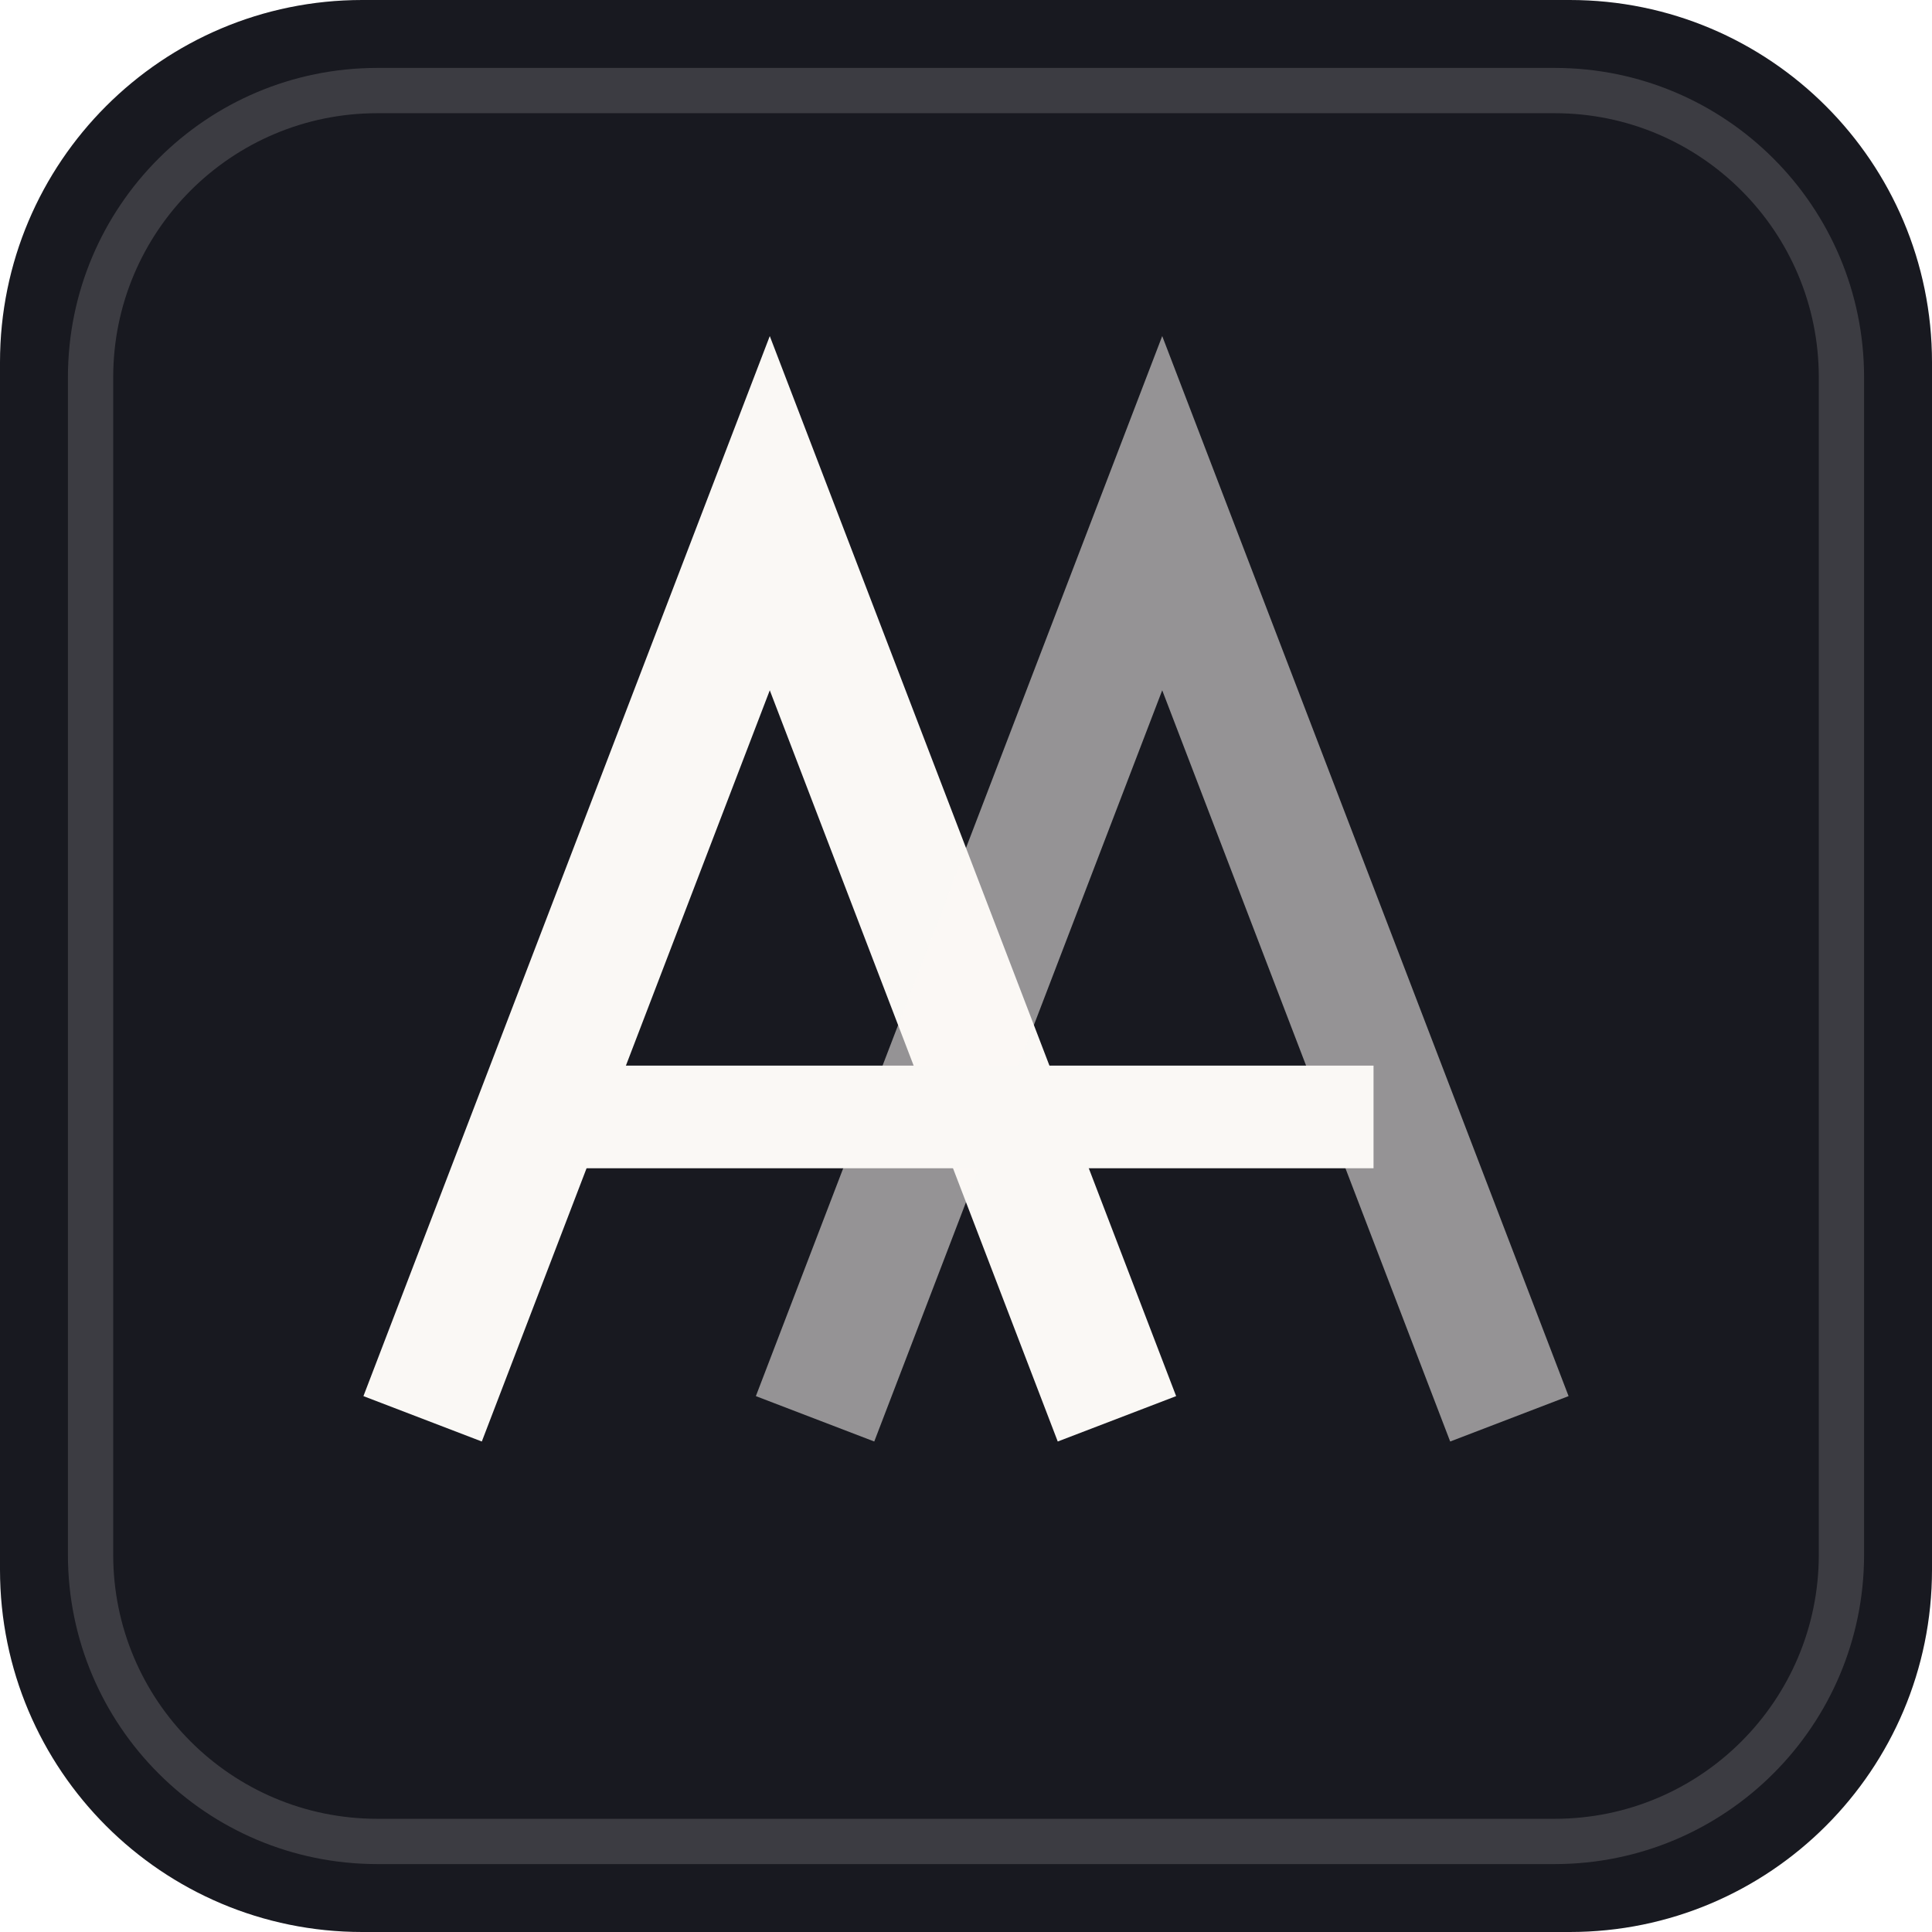
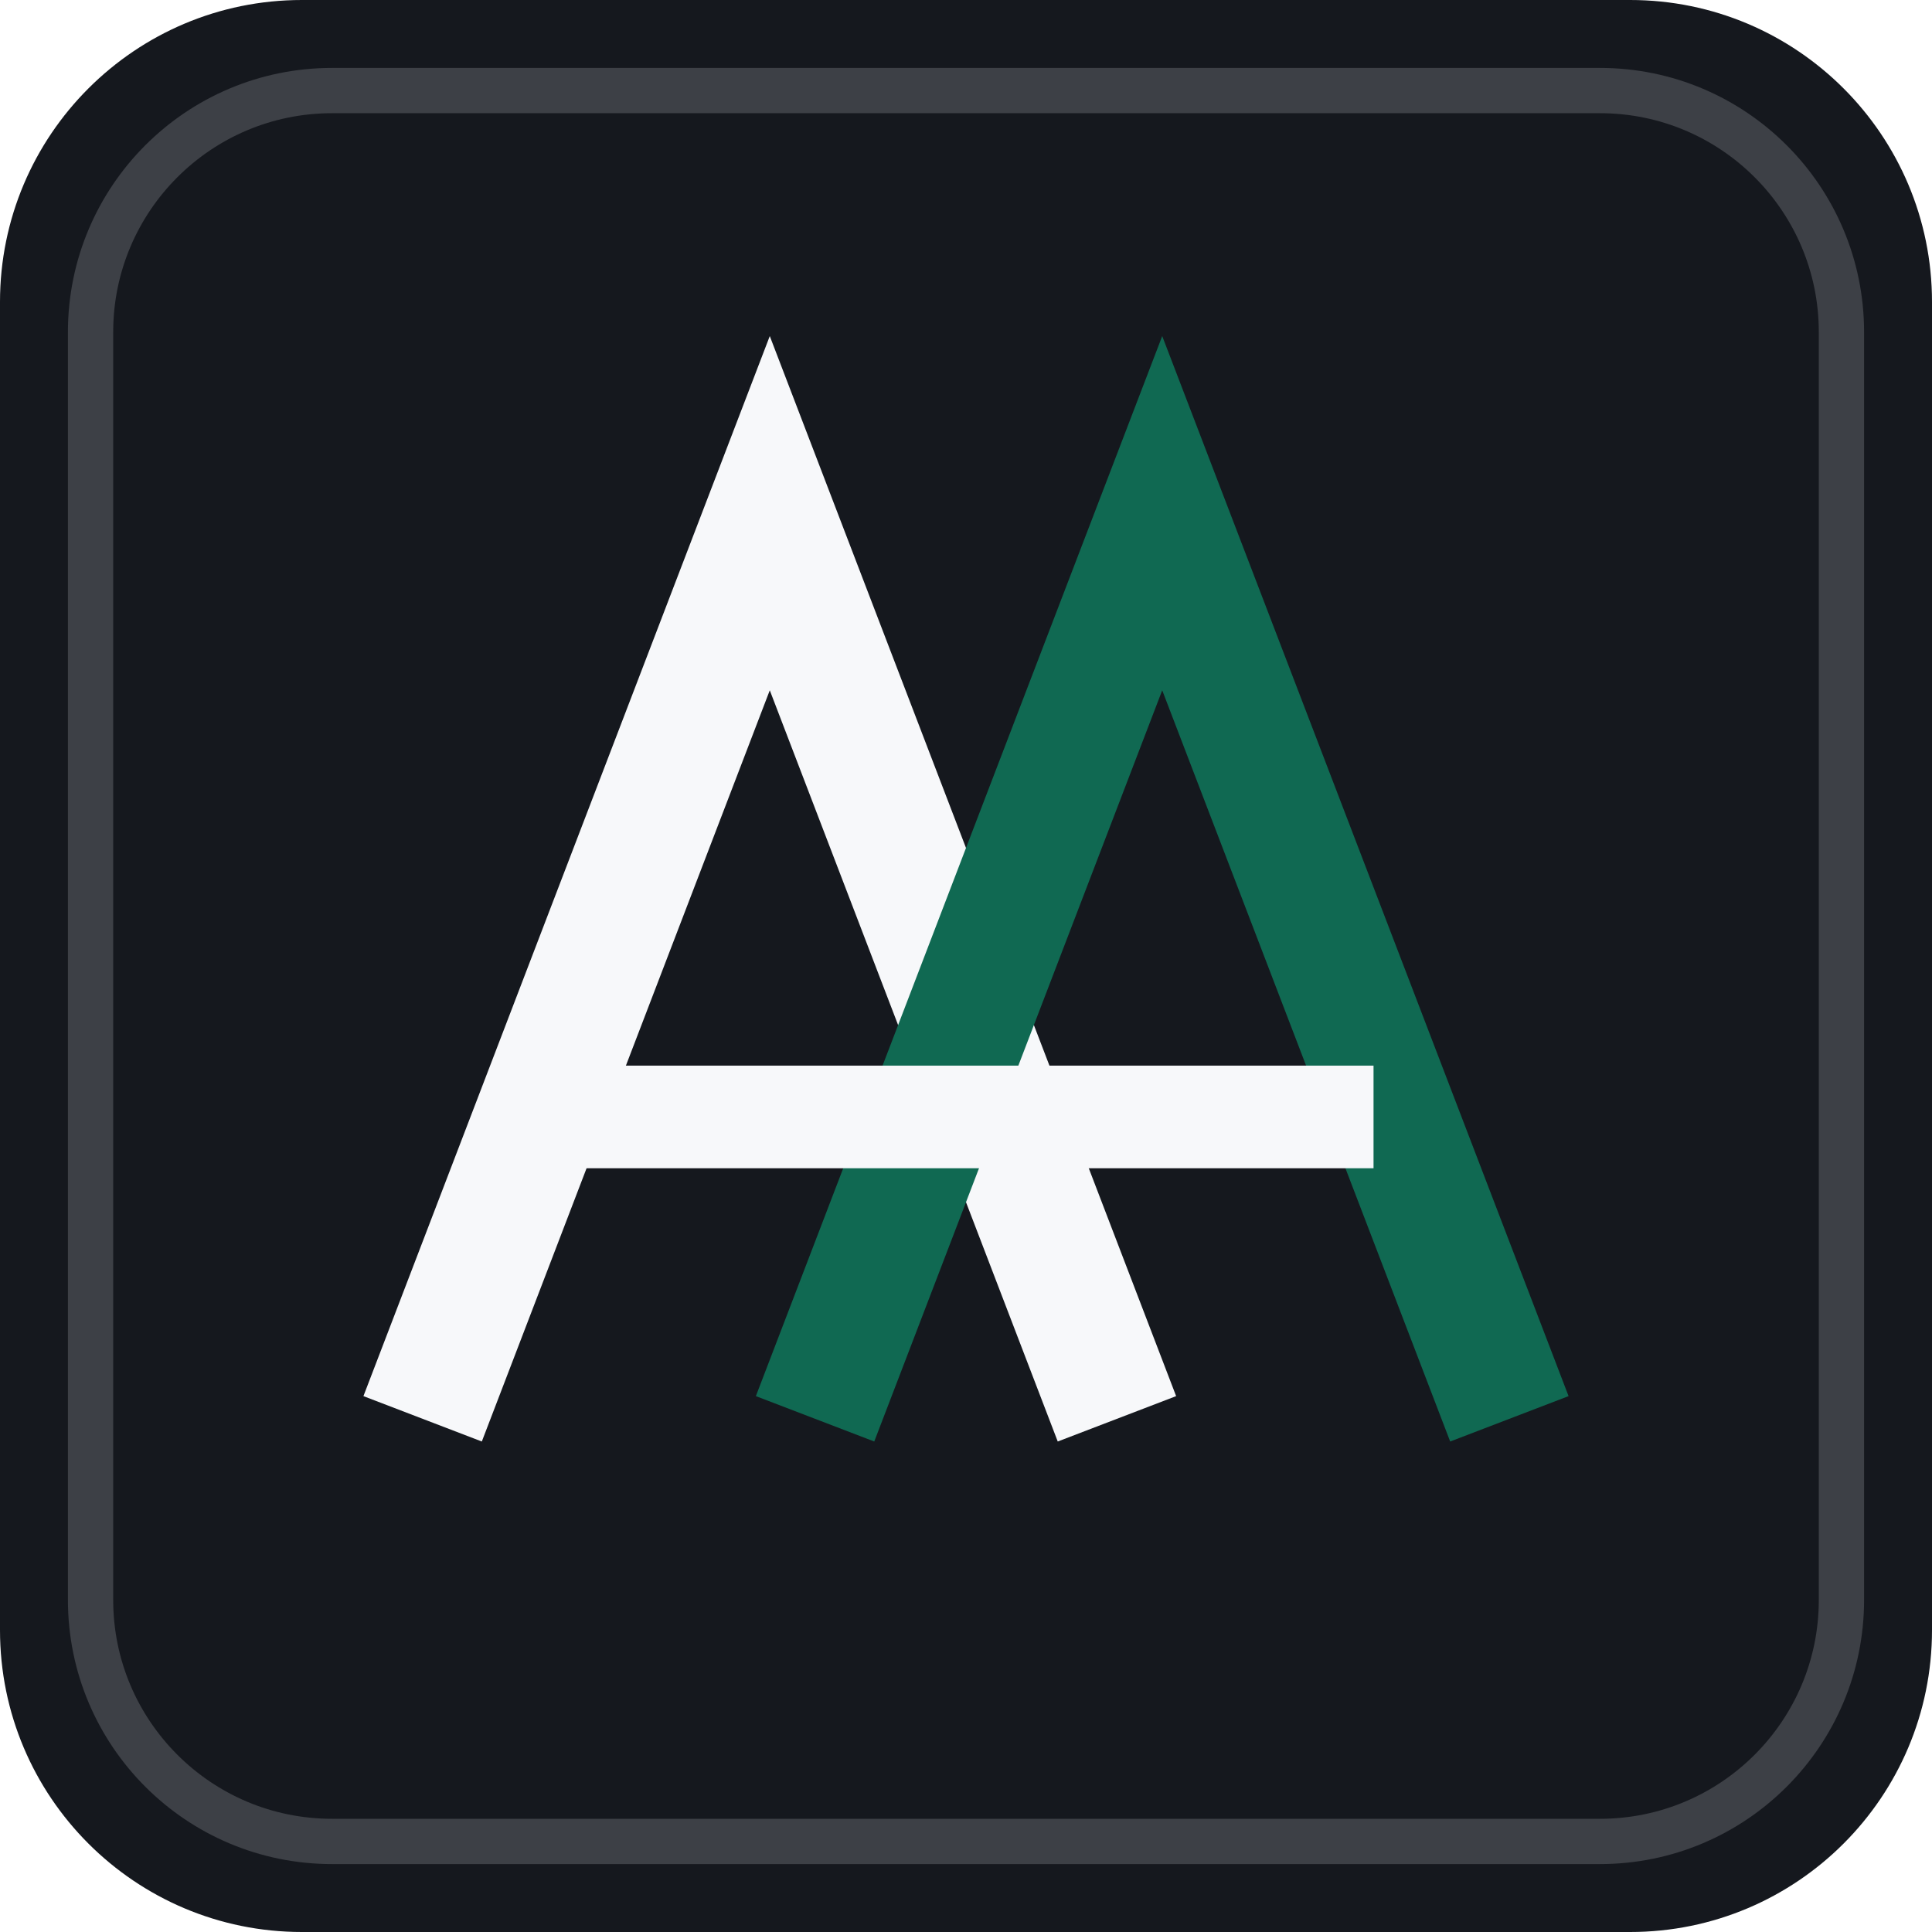
<svg xmlns="http://www.w3.org/2000/svg" viewBox="0 0 64 64" fill="none">
-   <rect width="64" height="64" rx="12" fill="#181920" />
-   <rect x="3" y="3" width="58" height="58" rx="9.5" stroke="#FAF8F5" stroke-opacity="0.16" stroke-width="1.5" />
-   <path d="M14 47L25.5 17L37 47" stroke="#FAF8F5" stroke-width="4.2" stroke-linejoin="miter" />
-   <path d="M27 47L38.5 17L50 47" stroke="#FAF8F5" stroke-opacity="0.55" stroke-width="4.2" stroke-linejoin="miter" />
-   <line x1="18.5" y1="37" x2="45.5" y2="37" stroke="#FAF8F5" stroke-width="3.4" />
+   <rect width="64" height="64" rx="10" fill="#15181E" />
+   <rect x="3" y="3" width="58" height="58" rx="8" stroke="#F7F8FA" stroke-opacity="0.18" stroke-width="1.5" />
+   <path d="M14 47L25.5 17L37 47" stroke="#F7F8FA" stroke-width="4.2" stroke-linejoin="miter" />
+   <path d="M27 47L38.5 17L50 47" stroke="#106952" stroke-width="4.2" stroke-linejoin="miter" />
+   <line x1="18.5" y1="37" x2="45.5" y2="37" stroke="#F7F8FA" stroke-width="3.4" />
</svg>
